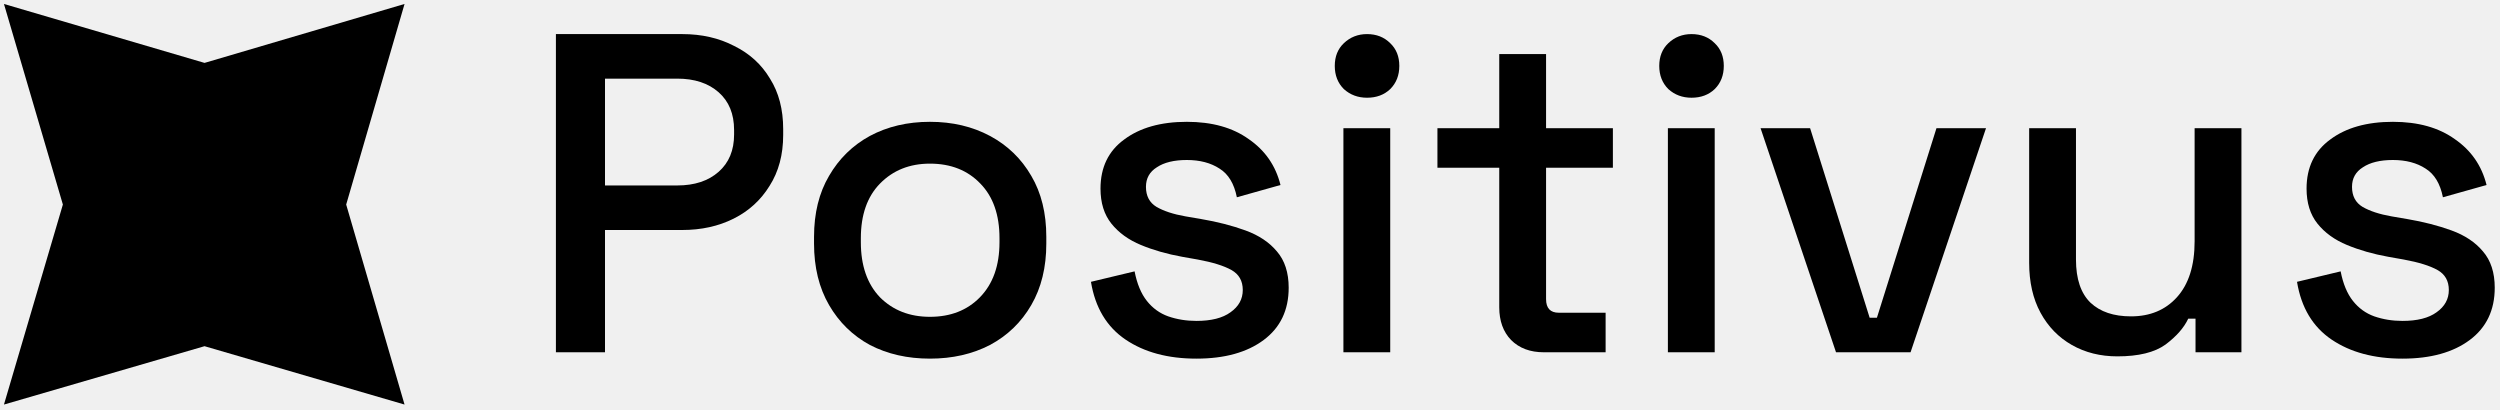
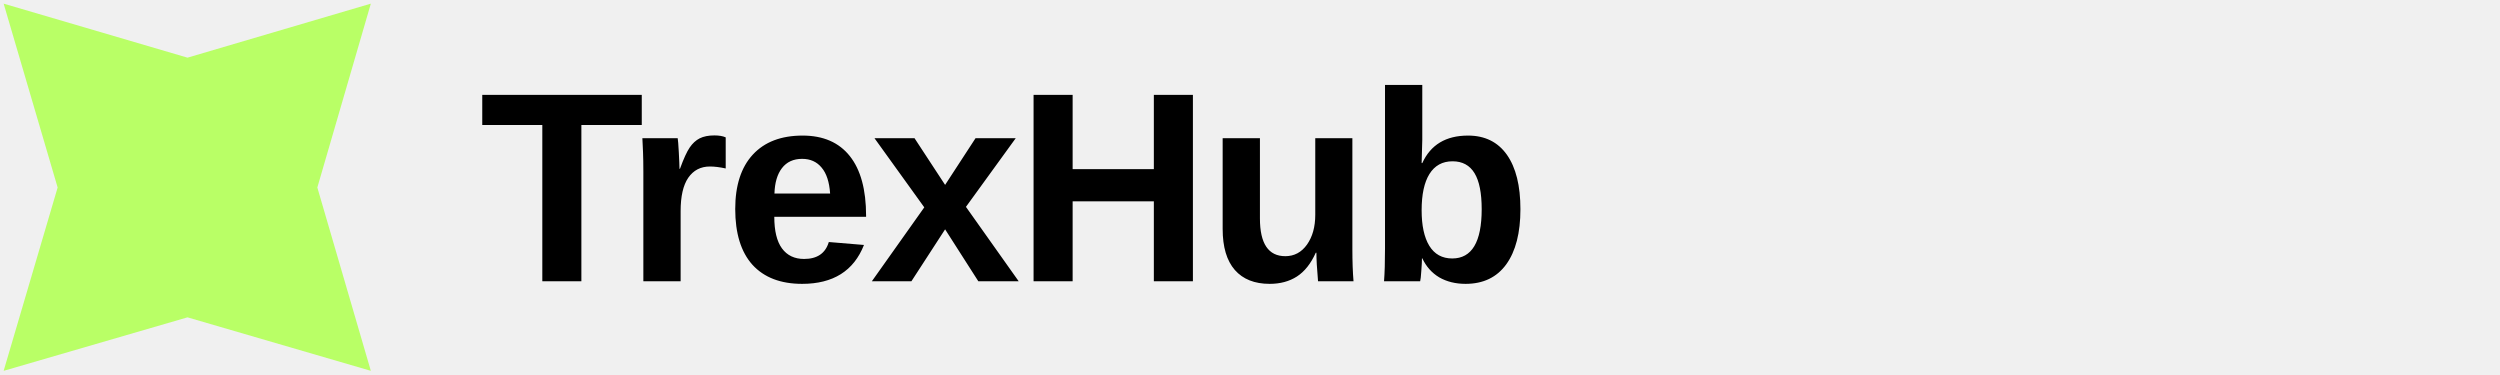
- <svg xmlns="http://www.w3.org/2000/svg" width="220" height="36" viewBox="0 0 220 36" fill="none">
-   <g clip-path="url(#clip0_330_1194)">
-     <path d="M17.999 5.535L35.6 0.349L30.464 18L35.6 35.601L17.999 30.465L0.348 35.601L5.533 18L0.348 0.349L17.999 5.535Z" fill="black" />
-   </g>
-   <path d="M48.92 31V3H60.04C61.747 3 63.267 3.347 64.6 4.04C65.96 4.707 67.013 5.667 67.76 6.92C68.533 8.147 68.92 9.627 68.92 11.36V11.88C68.92 13.613 68.52 15.107 67.72 16.36C66.947 17.613 65.893 18.573 64.56 19.24C63.227 19.907 61.72 20.24 60.04 20.24H53.24V31H48.92ZM53.24 16.32H59.6C61.12 16.32 62.333 15.92 63.24 15.12C64.147 14.32 64.6 13.227 64.6 11.84V11.44C64.6 10.027 64.147 8.92 63.24 8.12C62.333 7.32 61.12 6.92 59.6 6.92H53.24V16.32Z" fill="black" />
-   <path d="M81.835 31.56C79.861 31.56 78.101 31.16 76.555 30.36C75.035 29.533 73.835 28.36 72.955 26.84C72.075 25.32 71.635 23.52 71.635 21.44V20.84C71.635 18.76 72.075 16.973 72.955 15.48C73.835 13.96 75.035 12.787 76.555 11.96C78.101 11.133 79.861 10.72 81.835 10.72C83.808 10.72 85.568 11.133 87.115 11.96C88.661 12.787 89.875 13.96 90.755 15.48C91.635 16.973 92.075 18.76 92.075 20.84V21.44C92.075 23.52 91.635 25.32 90.755 26.84C89.875 28.36 88.661 29.533 87.115 30.36C85.568 31.16 83.808 31.56 81.835 31.56ZM81.835 27.88C83.648 27.88 85.115 27.307 86.235 26.16C87.381 24.987 87.955 23.373 87.955 21.32V20.96C87.955 18.907 87.395 17.307 86.275 16.16C85.155 14.987 83.675 14.4 81.835 14.4C80.048 14.4 78.581 14.987 77.435 16.16C76.315 17.307 75.755 18.907 75.755 20.96V21.32C75.755 23.373 76.315 24.987 77.435 26.16C78.581 27.307 80.048 27.88 81.835 27.88Z" fill="black" />
-   <path d="M105.284 31.56C102.777 31.56 100.697 31 99.044 29.88C97.391 28.76 96.377 27.067 96.004 24.8L99.844 23.88C100.057 24.973 100.417 25.84 100.924 26.48C101.431 27.12 102.057 27.573 102.804 27.84C103.577 28.107 104.404 28.24 105.284 28.24C106.591 28.24 107.591 27.987 108.284 27.48C109.004 26.973 109.364 26.32 109.364 25.52C109.364 24.72 109.031 24.133 108.364 23.76C107.697 23.387 106.711 23.08 105.404 22.84L104.044 22.6C102.711 22.36 101.497 22.013 100.404 21.56C99.311 21.107 98.444 20.48 97.804 19.68C97.164 18.88 96.844 17.853 96.844 16.6C96.844 14.733 97.537 13.293 98.924 12.28C100.311 11.24 102.151 10.72 104.444 10.72C106.657 10.72 108.471 11.227 109.884 12.24C111.324 13.227 112.257 14.573 112.684 16.28L108.844 17.36C108.604 16.16 108.097 15.32 107.324 14.84C106.551 14.333 105.591 14.08 104.444 14.08C103.324 14.08 102.444 14.293 101.804 14.72C101.164 15.12 100.844 15.693 100.844 16.44C100.844 17.24 101.151 17.827 101.764 18.2C102.404 18.573 103.257 18.853 104.324 19.04L105.724 19.28C107.137 19.52 108.431 19.853 109.604 20.28C110.777 20.707 111.697 21.32 112.364 22.12C113.057 22.92 113.404 23.987 113.404 25.32C113.404 27.293 112.671 28.827 111.204 29.92C109.737 31.013 107.764 31.56 105.284 31.56Z" fill="black" />
-   <path d="M118.22 31V11.28H122.34V31H118.22ZM120.3 8.6C119.5 8.6 118.82 8.347 118.26 7.84C117.726 7.307 117.46 6.627 117.46 5.8C117.46 4.973 117.726 4.307 118.26 3.8C118.82 3.267 119.5 3 120.3 3C121.126 3 121.806 3.267 122.34 3.8C122.873 4.307 123.14 4.973 123.14 5.8C123.14 6.627 122.873 7.307 122.34 7.84C121.806 8.347 121.126 8.6 120.3 8.6Z" fill="black" />
-   <path d="M135.854 31C134.654 31 133.694 30.64 132.974 29.92C132.281 29.2 131.934 28.24 131.934 27.04V14.76H126.494V11.28H131.934V4.76H136.054V11.28H141.934V14.76H136.054V26.32C136.054 27.12 136.427 27.52 137.174 27.52H141.294V31H135.854Z" fill="black" />
-   <path d="M146.774 31V11.28H150.894V31H146.774ZM148.854 8.6C148.054 8.6 147.374 8.347 146.814 7.84C146.281 7.307 146.014 6.627 146.014 5.8C146.014 4.973 146.281 4.307 146.814 3.8C147.374 3.267 148.054 3 148.854 3C149.681 3 150.361 3.267 150.894 3.8C151.428 4.307 151.694 4.973 151.694 5.8C151.694 6.627 151.428 7.307 150.894 7.84C150.361 8.347 149.681 8.6 148.854 8.6Z" fill="black" />
-   <path d="M161.569 31L154.929 11.28H159.289L164.529 27.96H165.169L170.409 11.28H174.769L168.129 31H161.569Z" fill="black" />
-   <path d="M186.326 31.36C184.833 31.36 183.5 31.027 182.326 30.36C181.153 29.693 180.233 28.747 179.566 27.52C178.9 26.293 178.566 24.827 178.566 23.12V11.28H182.686V22.84C182.686 24.547 183.113 25.813 183.966 26.64C184.82 27.44 186.006 27.84 187.526 27.84C189.206 27.84 190.553 27.28 191.566 26.16C192.606 25.013 193.126 23.373 193.126 21.24V11.28H197.246V31H193.206V28.04H192.566C192.193 28.84 191.526 29.6 190.566 30.32C189.606 31.013 188.193 31.36 186.326 31.36Z" fill="black" />
-   <path d="M211.417 31.56C208.91 31.56 206.83 31 205.177 29.88C203.523 28.76 202.51 27.067 202.137 24.8L205.977 23.88C206.19 24.973 206.55 25.84 207.057 26.48C207.563 27.12 208.19 27.573 208.937 27.84C209.71 28.107 210.537 28.24 211.417 28.24C212.723 28.24 213.723 27.987 214.417 27.48C215.137 26.973 215.497 26.32 215.497 25.52C215.497 24.72 215.163 24.133 214.497 23.76C213.83 23.387 212.843 23.08 211.537 22.84L210.177 22.6C208.843 22.36 207.63 22.013 206.537 21.56C205.443 21.107 204.577 20.48 203.937 19.68C203.297 18.88 202.977 17.853 202.977 16.6C202.977 14.733 203.67 13.293 205.057 12.28C206.443 11.24 208.283 10.72 210.577 10.72C212.79 10.72 214.603 11.227 216.017 12.24C217.457 13.227 218.39 14.573 218.817 16.28L214.977 17.36C214.737 16.16 214.23 15.32 213.457 14.84C212.683 14.333 211.723 14.08 210.577 14.08C209.457 14.08 208.577 14.293 207.937 14.72C207.297 15.12 206.977 15.693 206.977 16.44C206.977 17.24 207.283 17.827 207.897 18.2C208.537 18.573 209.39 18.853 210.457 19.04L211.857 19.28C213.27 19.52 214.563 19.853 215.737 20.28C216.91 20.707 217.83 21.32 218.497 22.12C219.19 22.92 219.537 23.987 219.537 25.32C219.537 27.293 218.803 28.827 217.337 29.92C215.87 31.013 213.897 31.56 211.417 31.56Z" fill="black" />
-   <defs>
-     <clipPath id="clip0_330_1194">
-       <rect width="36" height="36" fill="white" />
-     </clipPath>
-   </defs>
+ <svg xmlns="http://www.w3.org/2000/svg" width="240" height="36" viewBox="0 0 240 36" fill="none">
+   <path d="M18 5.535L35.6 0.35L30.464 18L35.6 35.6L18 30.465L0.35 35.6L5.533 18L0.35 0.35L18 5.535Z" fill="#b9ff66" />
+   <text x="46" y="27" font-family="Arial, Helvetica, sans-serif" font-size="26" font-weight="700" fill="black" letter-spacing="-0.5">TrexHub</text>
</svg>
